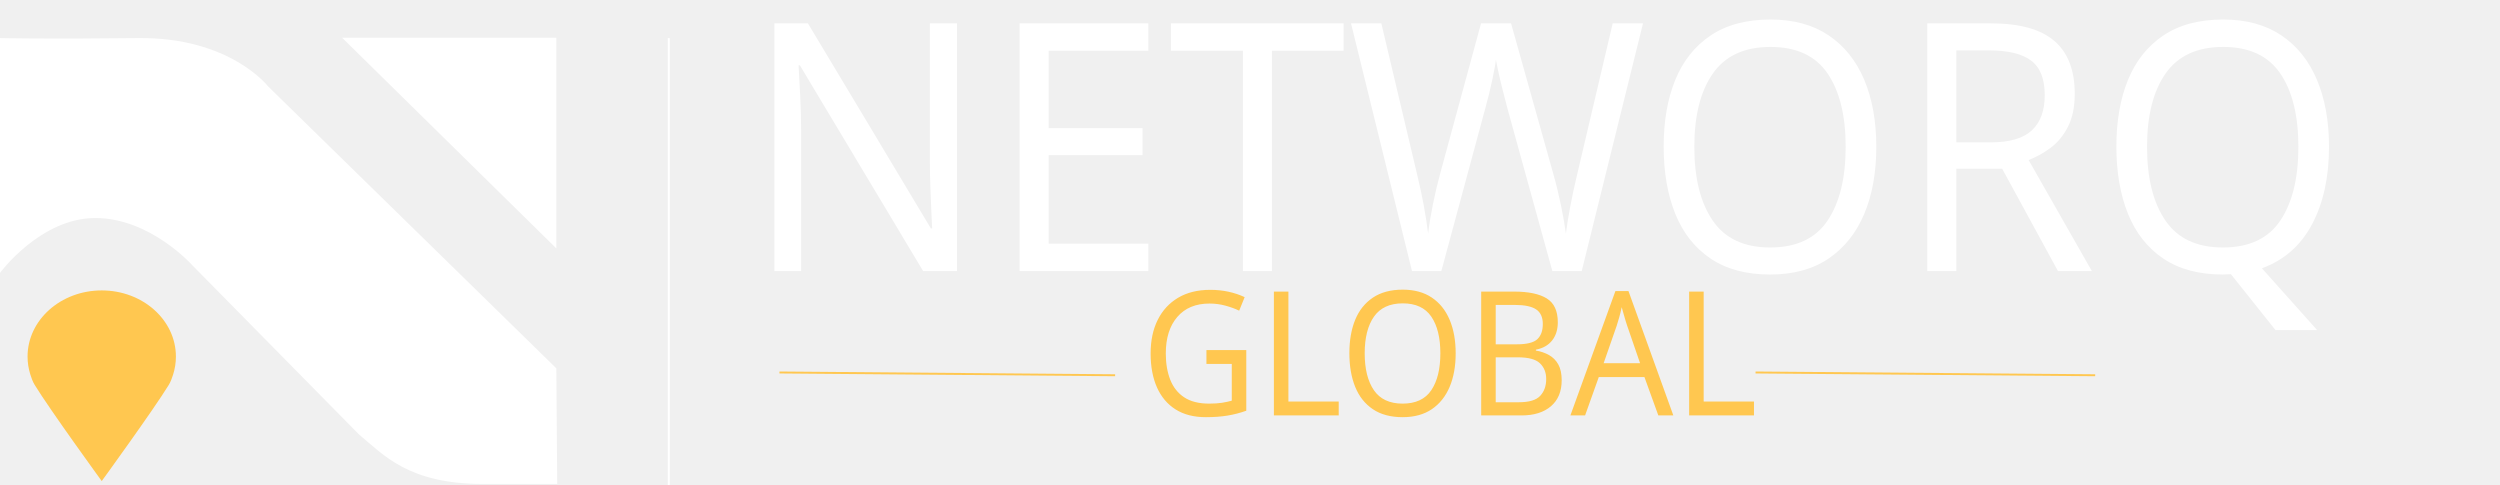
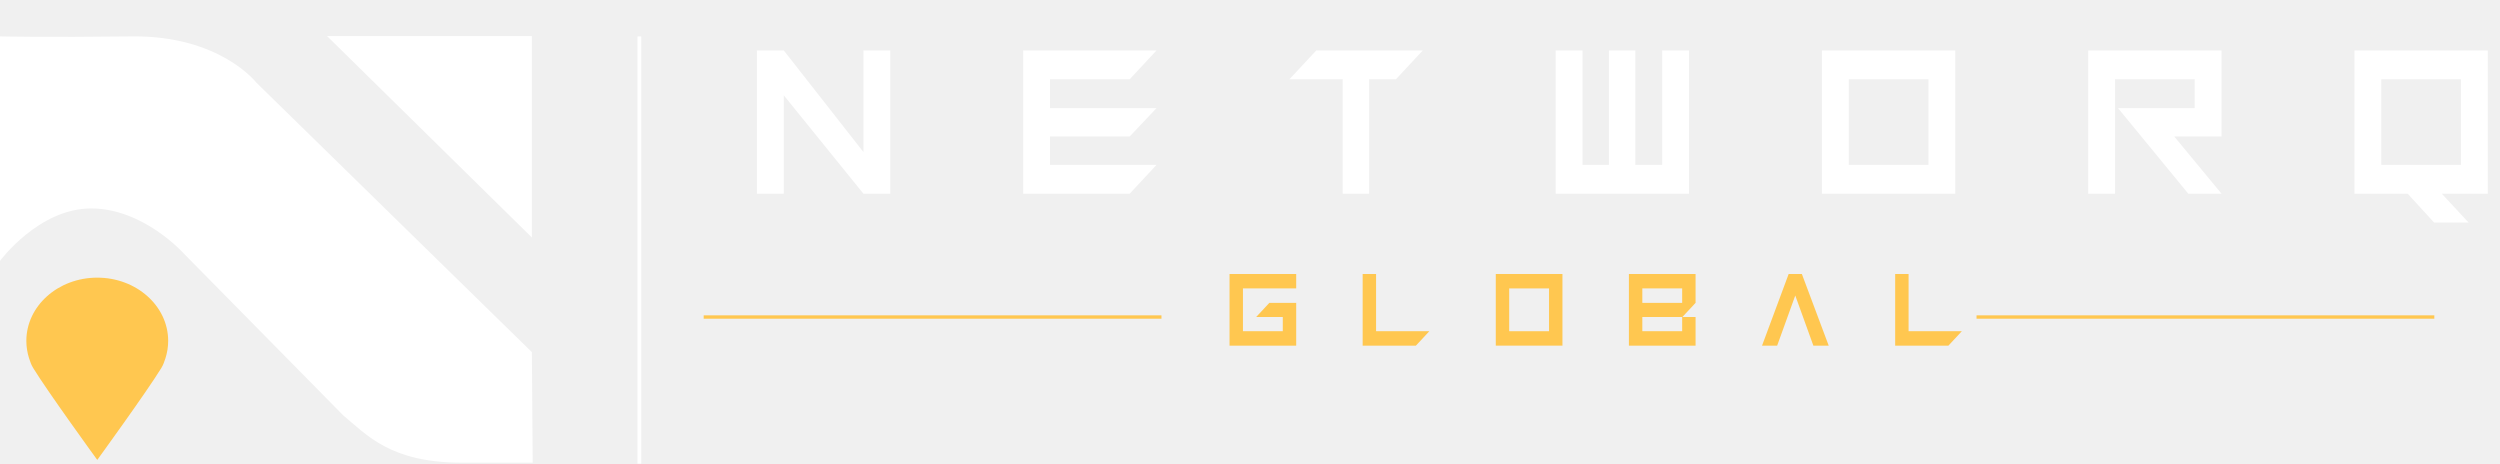
- <svg xmlns="http://www.w3.org/2000/svg" id="Layer_1" data-name="Layer 1" viewBox="0 0 1273.69 247.09">
+ <svg xmlns="http://www.w3.org/2000/svg" xmlns:xlink="http://www.w3.org/1999/xlink" id="Layer_1" viewBox="0 0 1332.28 247.09">
  <defs>
-     <style>
-       .cls-1 {
-         font-size: 176.77px;
-       }
- 
-       .cls-1, .cls-2 {
-         font-family: 'Squarish Sans', Squaresharps, sans-serif;
-       }
- 
-       .cls-1, .cls-3, .cls-4 {
-         fill: #fff;
-       }
- 
-       .cls-2 {
-         font-size: 88.38px;
-       }
- 
-       .cls-2, .cls-5 {
-         fill: #ffc750;
-       }
- 
-       .cls-6 {
-         fill: #010101;
-         stroke: #ffc750;
-       }
- 
-       .cls-6, .cls-4 {
-         stroke-miterlimit: 10;
-       }
- 
-       .cls-4 {
-         stroke: #fff;
-       }
-     </style>
+     <path id="glyph-N" d="M.125 .125V.438H.188L.375 .216V.438H.438V.125H.375L.188 .34V.125H.125Z" />
+     <path id="glyph-E" d="M.188 .312H.438L.375 .25H.188V.188H.438L.375 .125H.125V.438H.438L.375 .375H.188V.312Z" />
+     <path id="glyph-T" d="M.188 .438H.438L.375 .375H.312V.125H.25V.375H.125L.188 .438Z" />
+     <path id="glyph-W" d="M.188 .438V.188H.25V.438H.312V.188H.375V.438H.438V.125H.125V.438H.188Z" />
+     <path id="glyph-O" d="M.188 .375V.188H.375V.375H.188M.438 .438V.125H.125V.438H.438Z" />
+     <path id="glyph-R" d="M.375 .312V.375H.188V.125H.125V.438H.438V.25H.327L.438 .125H.36L.195 .312H.375Z" />
+     <path id="glyph-Q" d="M.375 .188V.375H.188V.188H.375M.25 .125H.125V.438H.438V.125H.33L.393 .062H.312L.25 .125Z" />
+     <path id="glyph-G" d="M.438 .125H.125V.438H.438V.375H.188V.188H.375V.25H.25L.312 .312H.438V.125Z" />
+     <path id="glyph-L" d="M.375 .125H.125V.438H.188V.188H.438L.375 .125Z" />
+     <path id="glyph-B" d="M.375 .312V.375H.188V.312H.375M.188 .25V.188H.375V.25H.188M.376 .25H.438V.125H.125V.438H.438V.312L.376 .25Z" />
+     <path id="glyph-A" d="M.366 .125 .281 .344 .196 .125H.125L.25 .438H.312L.438 .125H.366Z" />
  </defs>
-   <path class="cls-3" d="M0,19.4v119.63s20.57-27.95,48.57-27.95,49.42,24.07,49.42,24.07l84.88,86.16c12.62,10.5,25.25,25.25,63.13,25.25h37.88l-.44-58.9L136.58,44s-19.43-25.16-66.29-24.6S0,19.4,0,19.4Z" />
-   <polygon class="cls-3" points="174.29 19.22 283.44 126.56 283.44 19.22 174.29 19.22" />
-   <path class="cls-5" d="M51.83,147.96c-20.87,0-37.79,15.09-37.79,33.71,0,3.2.51,6.29,1.44,9.22.57,1.81,1.2,3.6,2.2,5.22,7.75,12.66,34.15,48.98,34.15,48.98,0,0,26.4-36.33,34.15-48.98.99-1.62,1.62-3.41,2.2-5.22.93-2.93,1.44-6.02,1.44-9.22,0-18.62-16.92-33.71-37.79-33.71Z" />
-   <text />
-   <text class="cls-1" transform="translate(378.58 138.1) scale(.93 1)">
-     <tspan x="0" y="0">NETWORQ</tspan>
-   </text>
-   <text class="cls-2" transform="translate(581.2 211.65) scale(.93 1)">
-     <tspan x="0" y="0">GLOBAL</tspan>
-   </text>
-   <line class="cls-4" x1="340.73" y1="19.41" x2="340.73" y2="247.09" />
-   <line class="cls-6" x1="397.11" y1="189.77" x2="568.13" y2="191.18" />
-   <line class="cls-6" x1="894.41" y1="189.77" x2="1067.45" y2="191.18" />
+   <path d="M0,19.4v119.63s20.57-27.95,48.57-27.95,49.42,24.07,49.42,24.07l84.88,86.16c12.62,10.5,25.25,25.25,63.13,25.25h37.88l-.44-58.9L136.58,44s-19.43-25.16-66.29-24.6S0,19.4,0,19.4Z" fill="#ffffff" />
+   <polygon points="174.29 19.22 283.44 126.56 283.44 19.22 174.29 19.22" fill="#ffffff" />
+   <path d="M51.83,147.96c-20.87,0-37.79,15.09-37.79,33.71,0,3.2.51,6.29,1.44,9.22.57,1.81,1.2,3.6,2.2,5.22,7.75,12.66,34.15,48.98,34.15,48.98,0,0,26.4-36.33,34.15-48.98.99-1.62,1.62-3.41,2.2-5.22.93-2.93,1.44-6.02,1.44-9.22,0-18.62-16.92-33.71-37.79-33.71Z" fill="#ffc750" />
+   <line x1="340.73" y1="19.41" x2="340.73" y2="247.09" stroke="#ffffff" stroke-width="2" />
+   <line x1="375.00" y1="168.95" x2="618.96" y2="168.95" stroke="#ffc750" stroke-width="1.8" />
+   <line x1="1053.32" y1="168.95" x2="1297.28" y2="168.95" stroke="#ffc750" stroke-width="1.8" />
+   <use xlink:href="#glyph-N" href="#glyph-N" transform="matrix(227.0231,0,0,-243.9409,375,133.7242)" fill="#ffffff" />
+   <use xlink:href="#glyph-E" href="#glyph-E" transform="matrix(227.0231,0,0,-243.9409,516.8894,133.7242)" fill="#ffffff" />
+   <use xlink:href="#glyph-T" href="#glyph-T" transform="matrix(227.0231,0,0,-243.9409,658.7788,133.7242)" fill="#ffffff" />
+   <use xlink:href="#glyph-W" href="#glyph-W" transform="matrix(227.0231,0,0,-243.9409,800.6682,133.7242)" fill="#ffffff" />
+   <use xlink:href="#glyph-O" href="#glyph-O" transform="matrix(227.0231,0,0,-243.9409,942.5576,133.7242)" fill="#ffffff" />
+   <use xlink:href="#glyph-R" href="#glyph-R" transform="matrix(227.0231,0,0,-243.9409,1084.447,133.7242)" fill="#ffffff" />
+   <use xlink:href="#glyph-Q" href="#glyph-Q" transform="matrix(227.0231,0,0,-243.9409,1226.336,133.7242)" fill="#ffffff" />
+   <use xlink:href="#glyph-G" href="#glyph-G" transform="matrix(113.5116,0,0,-121.9705,641.0423,199.4399)" fill="#ffc750" />
+   <use xlink:href="#glyph-L" href="#glyph-L" transform="matrix(113.5116,0,0,-121.9705,711.9871,199.4399)" fill="#ffc750" />
+   <use xlink:href="#glyph-O" href="#glyph-O" transform="matrix(113.5116,0,0,-121.9705,782.9319,199.4399)" fill="#ffc750" />
+   <use xlink:href="#glyph-B" href="#glyph-B" transform="matrix(113.5116,0,0,-121.9705,853.8767,199.4399)" fill="#ffc750" />
+   <use xlink:href="#glyph-A" href="#glyph-A" transform="matrix(113.5116,0,0,-121.9705,924.8216,199.4399)" fill="#ffc750" />
+   <use xlink:href="#glyph-L" href="#glyph-L" transform="matrix(113.5116,0,0,-121.9705,995.7664,199.4399)" fill="#ffc750" />
</svg>
